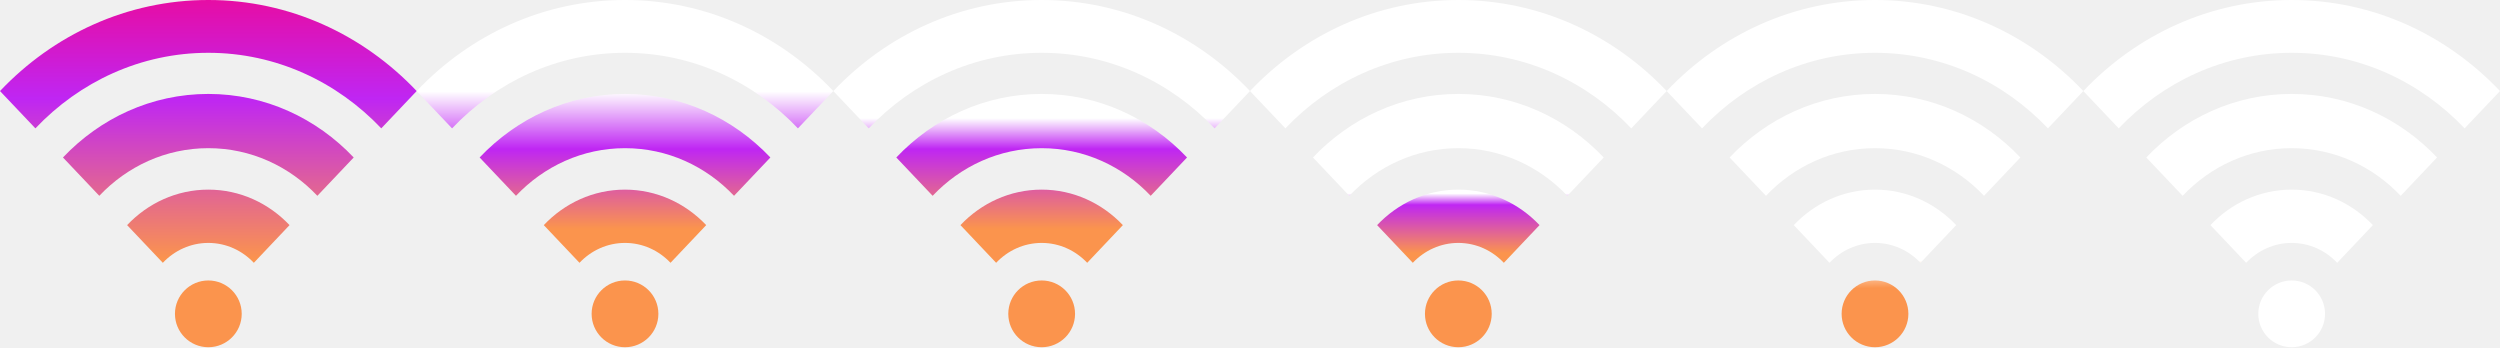
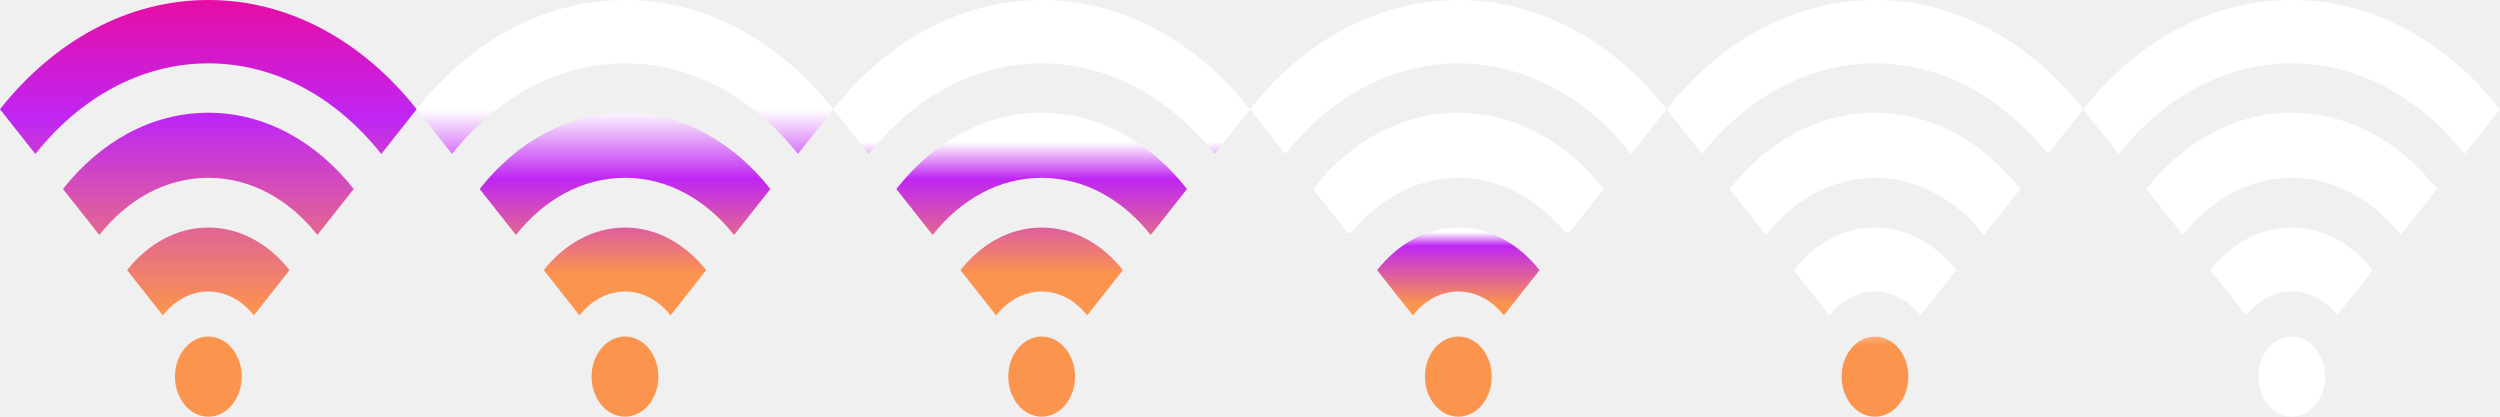
- <svg xmlns="http://www.w3.org/2000/svg" width="108" height="15" viewBox="0 0 108 15" fill="none">
-   <path d="M90 3.933C87.697 1.503 84.514 0 81 0C77.485 0 74.303 1.503 72 3.933L73.529 5.545C75.441 3.53 78.082 2.281 81 2.281C83.918 2.281 86.559 3.53 88.471 5.545L90 3.933ZM85.71 8.459C84.505 7.186 82.84 6.401 81 6.401C79.16 6.401 77.495 7.186 76.29 8.459L74.72 6.803C76.328 5.107 78.547 4.058 81 4.058C83.453 4.058 85.672 5.107 87.28 6.803L85.71 8.459ZM82.966 11.353C82.463 10.822 81.768 10.494 81 10.494C80.233 10.494 79.537 10.822 79.034 11.353L77.491 9.725C78.388 8.778 79.629 8.192 80.999 8.192C82.37 8.192 83.61 8.779 84.508 9.725L82.966 11.353ZM81 12.116C81.796 12.116 82.442 12.761 82.442 13.558C82.442 14.354 81.796 15 81 15C80.204 15 79.558 14.354 79.558 13.558C79.558 12.761 80.204 12.116 81 12.116Z" fill="url(#paint0_linear_13_2)" />
-   <path d="M108 3.933C105.697 1.503 102.515 0 99 0C95.485 0 92.303 1.503 90 3.933L91.529 5.545C93.441 3.53 96.082 2.281 99 2.281C101.918 2.281 104.559 3.53 106.471 5.545L108 3.933ZM103.71 8.459C102.505 7.186 100.84 6.401 99 6.401C97.16 6.401 95.495 7.186 94.29 8.459L92.72 6.803C94.328 5.107 96.547 4.058 99 4.058C101.453 4.058 103.673 5.107 105.28 6.803L103.71 8.459ZM100.967 11.353C100.463 10.822 99.768 10.494 99 10.494C98.233 10.494 97.537 10.822 97.034 11.353L95.491 9.725C96.388 8.778 97.629 8.192 98.999 8.192C100.37 8.192 101.61 8.779 102.508 9.725L100.967 11.353ZM99 12.116C99.796 12.116 100.442 12.761 100.442 13.558C100.442 14.354 99.796 15 99 15C98.204 15 97.558 14.354 97.558 13.558C97.558 12.761 98.204 12.116 99 12.116Z" fill="white" />
-   <path d="M72 3.933C69.697 1.503 66.514 0 63 0C59.485 0 56.303 1.503 54 3.933L55.529 5.545C57.441 3.53 60.083 2.281 63 2.281C65.918 2.281 68.559 3.53 70.471 5.545L72 3.933ZM67.71 8.459C66.505 7.186 64.84 6.401 63 6.401C61.16 6.401 59.495 7.186 58.29 8.459L56.72 6.803C58.328 5.107 60.547 4.058 63 4.058C65.453 4.058 67.672 5.107 69.28 6.803L67.71 8.459ZM64.966 11.353C64.463 10.822 63.768 10.494 63 10.494C62.233 10.494 61.537 10.822 61.033 11.353L59.491 9.725C60.389 8.778 61.629 8.192 62.999 8.192C64.37 8.192 65.61 8.779 66.508 9.725L64.966 11.353ZM63 12.116C63.797 12.116 64.442 12.761 64.442 13.558C64.442 14.354 63.797 15 63 15C62.203 15 61.558 14.354 61.558 13.558C61.558 12.761 62.203 12.116 63 12.116Z" fill="url(#paint1_linear_13_2)" />
-   <path d="M18 3.933C15.697 1.503 12.514 0 9 0C5.485 0 2.303 1.503 0 3.933L1.529 5.545C3.441 3.53 6.082 2.281 9 2.281C11.918 2.281 14.559 3.53 16.471 5.545L18 3.933ZM13.71 8.459C12.505 7.186 10.84 6.401 9 6.401C7.16 6.401 5.495 7.186 4.29 8.459L2.72 6.803C4.327 5.107 6.548 4.058 9 4.058C11.453 4.058 13.672 5.107 15.28 6.803L13.71 8.459ZM10.966 11.353C10.463 10.822 9.768 10.494 9 10.494C8.233 10.494 7.537 10.822 7.034 11.353L5.491 9.725C6.388 8.778 7.629 8.192 8.999 8.192C10.37 8.192 11.61 8.779 12.508 9.725L10.966 11.353ZM9 12.116C9.796 12.116 10.442 12.761 10.442 13.558C10.442 14.354 9.796 15 9 15C8.204 15 7.558 14.354 7.558 13.558C7.558 12.761 8.204 12.116 9 12.116Z" fill="url(#paint2_linear_13_2)" />
-   <path d="M54 3.933C51.697 1.503 48.514 0 45 0C41.485 0 38.303 1.503 36 3.933L37.529 5.545C39.441 3.53 42.083 2.281 45 2.281C47.917 2.281 50.559 3.53 52.471 5.545L54 3.933ZM49.71 8.459C48.505 7.186 46.84 6.401 45 6.401C43.16 6.401 41.495 7.186 40.29 8.459L38.72 6.803C40.328 5.107 42.547 4.058 45 4.058C47.453 4.058 49.672 5.107 51.28 6.803L49.71 8.459ZM46.967 11.353C46.463 10.822 45.768 10.494 45 10.494C44.233 10.494 43.537 10.822 43.033 11.353L41.491 9.725C42.389 8.778 43.629 8.192 44.999 8.192C46.37 8.192 47.61 8.779 48.508 9.725L46.967 11.353ZM45 12.116C45.797 12.116 46.442 12.761 46.442 13.558C46.442 14.354 45.797 15 45 15C44.203 15 43.558 14.354 43.558 13.558C43.558 12.761 44.203 12.116 45 12.116Z" fill="url(#paint3_linear_13_2)" />
-   <path d="M36 3.933C33.697 1.503 30.515 0 27 0C23.485 0 20.303 1.503 18 3.933L19.529 5.545C21.441 3.53 24.082 2.281 27 2.281C29.918 2.281 32.559 3.53 34.471 5.545L36 3.933ZM31.71 8.459C30.505 7.186 28.84 6.401 27 6.401C25.16 6.401 23.495 7.186 22.29 8.459L20.72 6.803C22.328 5.107 24.547 4.058 27 4.058C29.453 4.058 31.672 5.107 33.28 6.803L31.71 8.459ZM28.966 11.353C28.463 10.822 27.768 10.494 27 10.494C26.233 10.494 25.537 10.822 25.034 11.353L23.491 9.725C24.389 8.778 25.629 8.192 26.999 8.192C28.369 8.192 29.61 8.779 30.508 9.725L28.966 11.353ZM27 12.116C27.797 12.116 28.442 12.761 28.442 13.558C28.442 14.354 27.797 15 27 15C26.203 15 25.558 14.354 25.558 13.558C25.558 12.761 26.203 12.116 27 12.116Z" fill="url(#paint4_linear_13_2)" />
+ <svg xmlns="http://www.w3.org/2000/svg" width="90" height="15" viewBox="0 0 90 15" fill="none">
+   <path d="M75 3.933C73.081 1.503 70.429 0 67.5 0C64.571 0 61.919 1.503 60 3.933L61.274 5.545C62.867 3.53 65.069 2.281 67.5 2.281C69.931 2.281 72.132 3.53 73.726 5.545L75 3.933ZM71.425 8.459C70.421 7.186 69.033 6.401 67.5 6.401C65.967 6.401 64.579 7.186 63.575 8.459L62.267 6.803C63.606 5.107 65.456 4.058 67.5 4.058C69.544 4.058 71.394 5.107 72.733 6.803L71.425 8.459ZM69.139 11.353C68.719 10.822 68.14 10.494 67.5 10.494C66.861 10.494 66.281 10.822 65.861 11.353L64.576 9.725C65.324 8.778 66.358 8.192 67.499 8.192C68.641 8.192 69.675 8.779 70.423 9.725L69.139 11.353ZM67.5 12.116C68.164 12.116 68.702 12.761 68.702 13.558C68.702 14.354 68.164 15 67.5 15C66.836 15 66.298 14.354 66.298 13.558C66.298 12.761 66.836 12.116 67.5 12.116Z" fill="url(#paint0_linear_13_2)" />
+   <path d="M90 3.933C88.081 1.503 85.429 0 82.5 0C79.571 0 76.919 1.503 75 3.933L76.274 5.545C77.868 3.53 80.069 2.281 82.5 2.281C84.931 2.281 87.132 3.53 88.726 5.545L90 3.933ZM86.425 8.459C85.421 7.186 84.033 6.401 82.5 6.401C80.967 6.401 79.579 7.186 78.575 8.459L77.267 6.803C78.606 5.107 80.456 4.058 82.5 4.058C84.544 4.058 86.394 5.107 87.733 6.803L86.425 8.459ZM84.139 11.353C83.719 10.822 83.14 10.494 82.5 10.494C81.861 10.494 81.281 10.822 80.861 11.353L79.576 9.725C80.324 8.778 81.358 8.192 82.499 8.192C83.641 8.192 84.675 8.779 85.423 9.725L84.139 11.353ZM82.5 12.116C83.164 12.116 83.702 12.761 83.702 13.558C83.702 14.354 83.164 15 82.5 15C81.836 15 81.298 14.354 81.298 13.558C81.298 12.761 81.836 12.116 82.5 12.116Z" fill="white" />
+   <path d="M60 3.933C58.081 1.503 55.429 0 52.5 0C49.571 0 46.919 1.503 45 3.933L46.274 5.545C47.867 3.53 50.069 2.281 52.5 2.281C54.931 2.281 57.133 3.53 58.726 5.545L60 3.933ZM56.425 8.459C55.421 7.186 54.033 6.401 52.5 6.401C50.967 6.401 49.579 7.186 48.575 8.459L47.267 6.803C48.606 5.107 50.456 4.058 52.5 4.058C54.544 4.058 56.394 5.107 57.733 6.803L56.425 8.459ZM54.139 11.353C53.719 10.822 53.14 10.494 52.5 10.494C51.861 10.494 51.281 10.822 50.861 11.353L49.576 9.725C50.324 8.778 51.358 8.192 52.499 8.192C53.641 8.192 54.675 8.779 55.423 9.725L54.139 11.353ZM52.5 12.116C53.164 12.116 53.702 12.761 53.702 13.558C53.702 14.354 53.164 15 52.5 15C51.836 15 51.298 14.354 51.298 13.558C51.298 12.761 51.836 12.116 52.5 12.116Z" fill="url(#paint1_linear_13_2)" />
+   <path d="M15 3.933C13.081 1.503 10.429 0 7.5 0C4.571 0 1.919 1.503 3.57628e-07 3.933L1.274 5.545C2.868 3.53 5.069 2.281 7.5 2.281C9.931 2.281 12.133 3.53 13.726 5.545L15 3.933ZM11.425 8.459C10.421 7.186 9.033 6.401 7.5 6.401C5.967 6.401 4.579 7.186 3.575 8.459L2.267 6.803C3.606 5.107 5.456 4.058 7.5 4.058C9.544 4.058 11.394 5.107 12.733 6.803L11.425 8.459ZM9.139 11.353C8.719 10.822 8.14 10.494 7.5 10.494C6.861 10.494 6.281 10.822 5.861 11.353L4.576 9.725C5.324 8.778 6.357 8.192 7.499 8.192C8.641 8.192 9.675 8.779 10.423 9.725L9.139 11.353ZM7.5 12.116C8.164 12.116 8.702 12.761 8.702 13.558C8.702 14.354 8.164 15 7.5 15C6.836 15 6.298 14.354 6.298 13.558C6.298 12.761 6.836 12.116 7.5 12.116Z" fill="url(#paint2_linear_13_2)" />
+   <path d="M45 3.933C43.081 1.503 40.429 0 37.5 0C34.571 0 31.919 1.503 30 3.933L31.274 5.545C32.867 3.53 35.069 2.281 37.5 2.281C39.931 2.281 42.133 3.53 43.726 5.545L45 3.933ZM41.425 8.459C40.421 7.186 39.033 6.401 37.5 6.401C35.967 6.401 34.579 7.186 33.575 8.459L32.267 6.803C33.606 5.107 35.456 4.058 37.5 4.058C39.544 4.058 41.394 5.107 42.733 6.803L41.425 8.459ZM39.139 11.353C38.719 10.822 38.14 10.494 37.5 10.494C36.861 10.494 36.281 10.822 35.861 11.353L34.576 9.725C35.324 8.778 36.358 8.192 37.499 8.192C38.641 8.192 39.675 8.779 40.423 9.725L39.139 11.353ZM37.5 12.116C38.164 12.116 38.702 12.761 38.702 13.558C38.702 14.354 38.164 15 37.5 15C36.836 15 36.298 14.354 36.298 13.558C36.298 12.761 36.836 12.116 37.5 12.116Z" fill="url(#paint3_linear_13_2)" />
+   <path d="M30 3.933C28.081 1.503 25.429 0 22.5 0C19.571 0 16.919 1.503 15 3.933L16.274 5.545C17.867 3.53 20.069 2.281 22.5 2.281C24.931 2.281 27.133 3.53 28.726 5.545L30 3.933ZM26.425 8.459C25.421 7.186 24.033 6.401 22.5 6.401C20.967 6.401 19.579 7.186 18.575 8.459L17.267 6.803C18.606 5.107 20.456 4.058 22.5 4.058C24.544 4.058 26.394 5.107 27.733 6.803L26.425 8.459ZM24.139 11.353C23.719 10.822 23.14 10.494 22.5 10.494C21.861 10.494 21.281 10.822 20.861 11.353L19.576 9.725C20.324 8.778 21.358 8.192 22.499 8.192C23.641 8.192 24.675 8.779 25.423 9.725L24.139 11.353ZM22.5 12.116C23.164 12.116 23.702 12.761 23.702 13.558C23.702 14.354 23.164 15 22.5 15C21.836 15 21.298 14.354 21.298 13.558C21.298 12.761 21.836 12.116 22.5 12.116Z" fill="url(#paint4_linear_13_2)" />
  <defs>
-     <linearGradient id="paint0_linear_13_2" x1="80.625" y1="-1.5" x2="80.949" y2="13.859" gradientUnits="userSpaceOnUse">
+     <linearGradient id="paint0_linear_13_2" x1="67.188" y1="-1.5" x2="67.576" y2="13.856" gradientUnits="userSpaceOnUse">
      <stop stop-color="white" />
      <stop offset="0.453" stop-color="white" />
      <stop offset="0.833" stop-color="white" />
      <stop offset="0.908" stop-color="#FB944D" />
    </linearGradient>
-     <linearGradient id="paint1_linear_13_2" x1="62.76" y1="7.74" x2="62.76" y2="11.846" gradientUnits="userSpaceOnUse">
+     <linearGradient id="paint1_linear_13_2" x1="52.3" y1="7.74" x2="52.3" y2="11.846" gradientUnits="userSpaceOnUse">
      <stop offset="0.15" stop-color="white" />
      <stop offset="0.271" stop-color="#BF26F3" />
      <stop offset="0.778" stop-color="#FB944D" />
    </linearGradient>
-     <linearGradient id="paint2_linear_13_2" x1="8.625" y1="-1.5" x2="8.625" y2="11.25" gradientUnits="userSpaceOnUse">
+     <linearGradient id="paint2_linear_13_2" x1="7.188" y1="-1.5" x2="7.188" y2="11.25" gradientUnits="userSpaceOnUse">
      <stop stop-color="#F40489" />
      <stop offset="0.453" stop-color="#BF26F3" />
      <stop offset="1" stop-color="#FB944D" />
    </linearGradient>
-     <linearGradient id="paint3_linear_13_2" x1="44.76" y1="1.067" x2="44.76" y2="13.386" gradientUnits="userSpaceOnUse">
+     <linearGradient id="paint3_linear_13_2" x1="37.3" y1="1.067" x2="37.3" y2="13.386" gradientUnits="userSpaceOnUse">
      <stop offset="0.234" stop-color="white" />
      <stop offset="0.328" stop-color="white" />
      <stop offset="0.436" stop-color="#BF26F3" />
      <stop offset="0.716" stop-color="#FB944D" />
    </linearGradient>
-     <linearGradient id="paint4_linear_13_2" x1="26.76" y1="1.067" x2="26.76" y2="13.386" gradientUnits="userSpaceOnUse">
+     <linearGradient id="paint4_linear_13_2" x1="22.3" y1="1.067" x2="22.3" y2="13.386" gradientUnits="userSpaceOnUse">
      <stop offset="0.016" stop-color="white" />
      <stop offset="0.234" stop-color="white" />
      <stop offset="0.436" stop-color="#BF26F3" />
      <stop offset="0.716" stop-color="#FB944D" />
    </linearGradient>
  </defs>
</svg>
